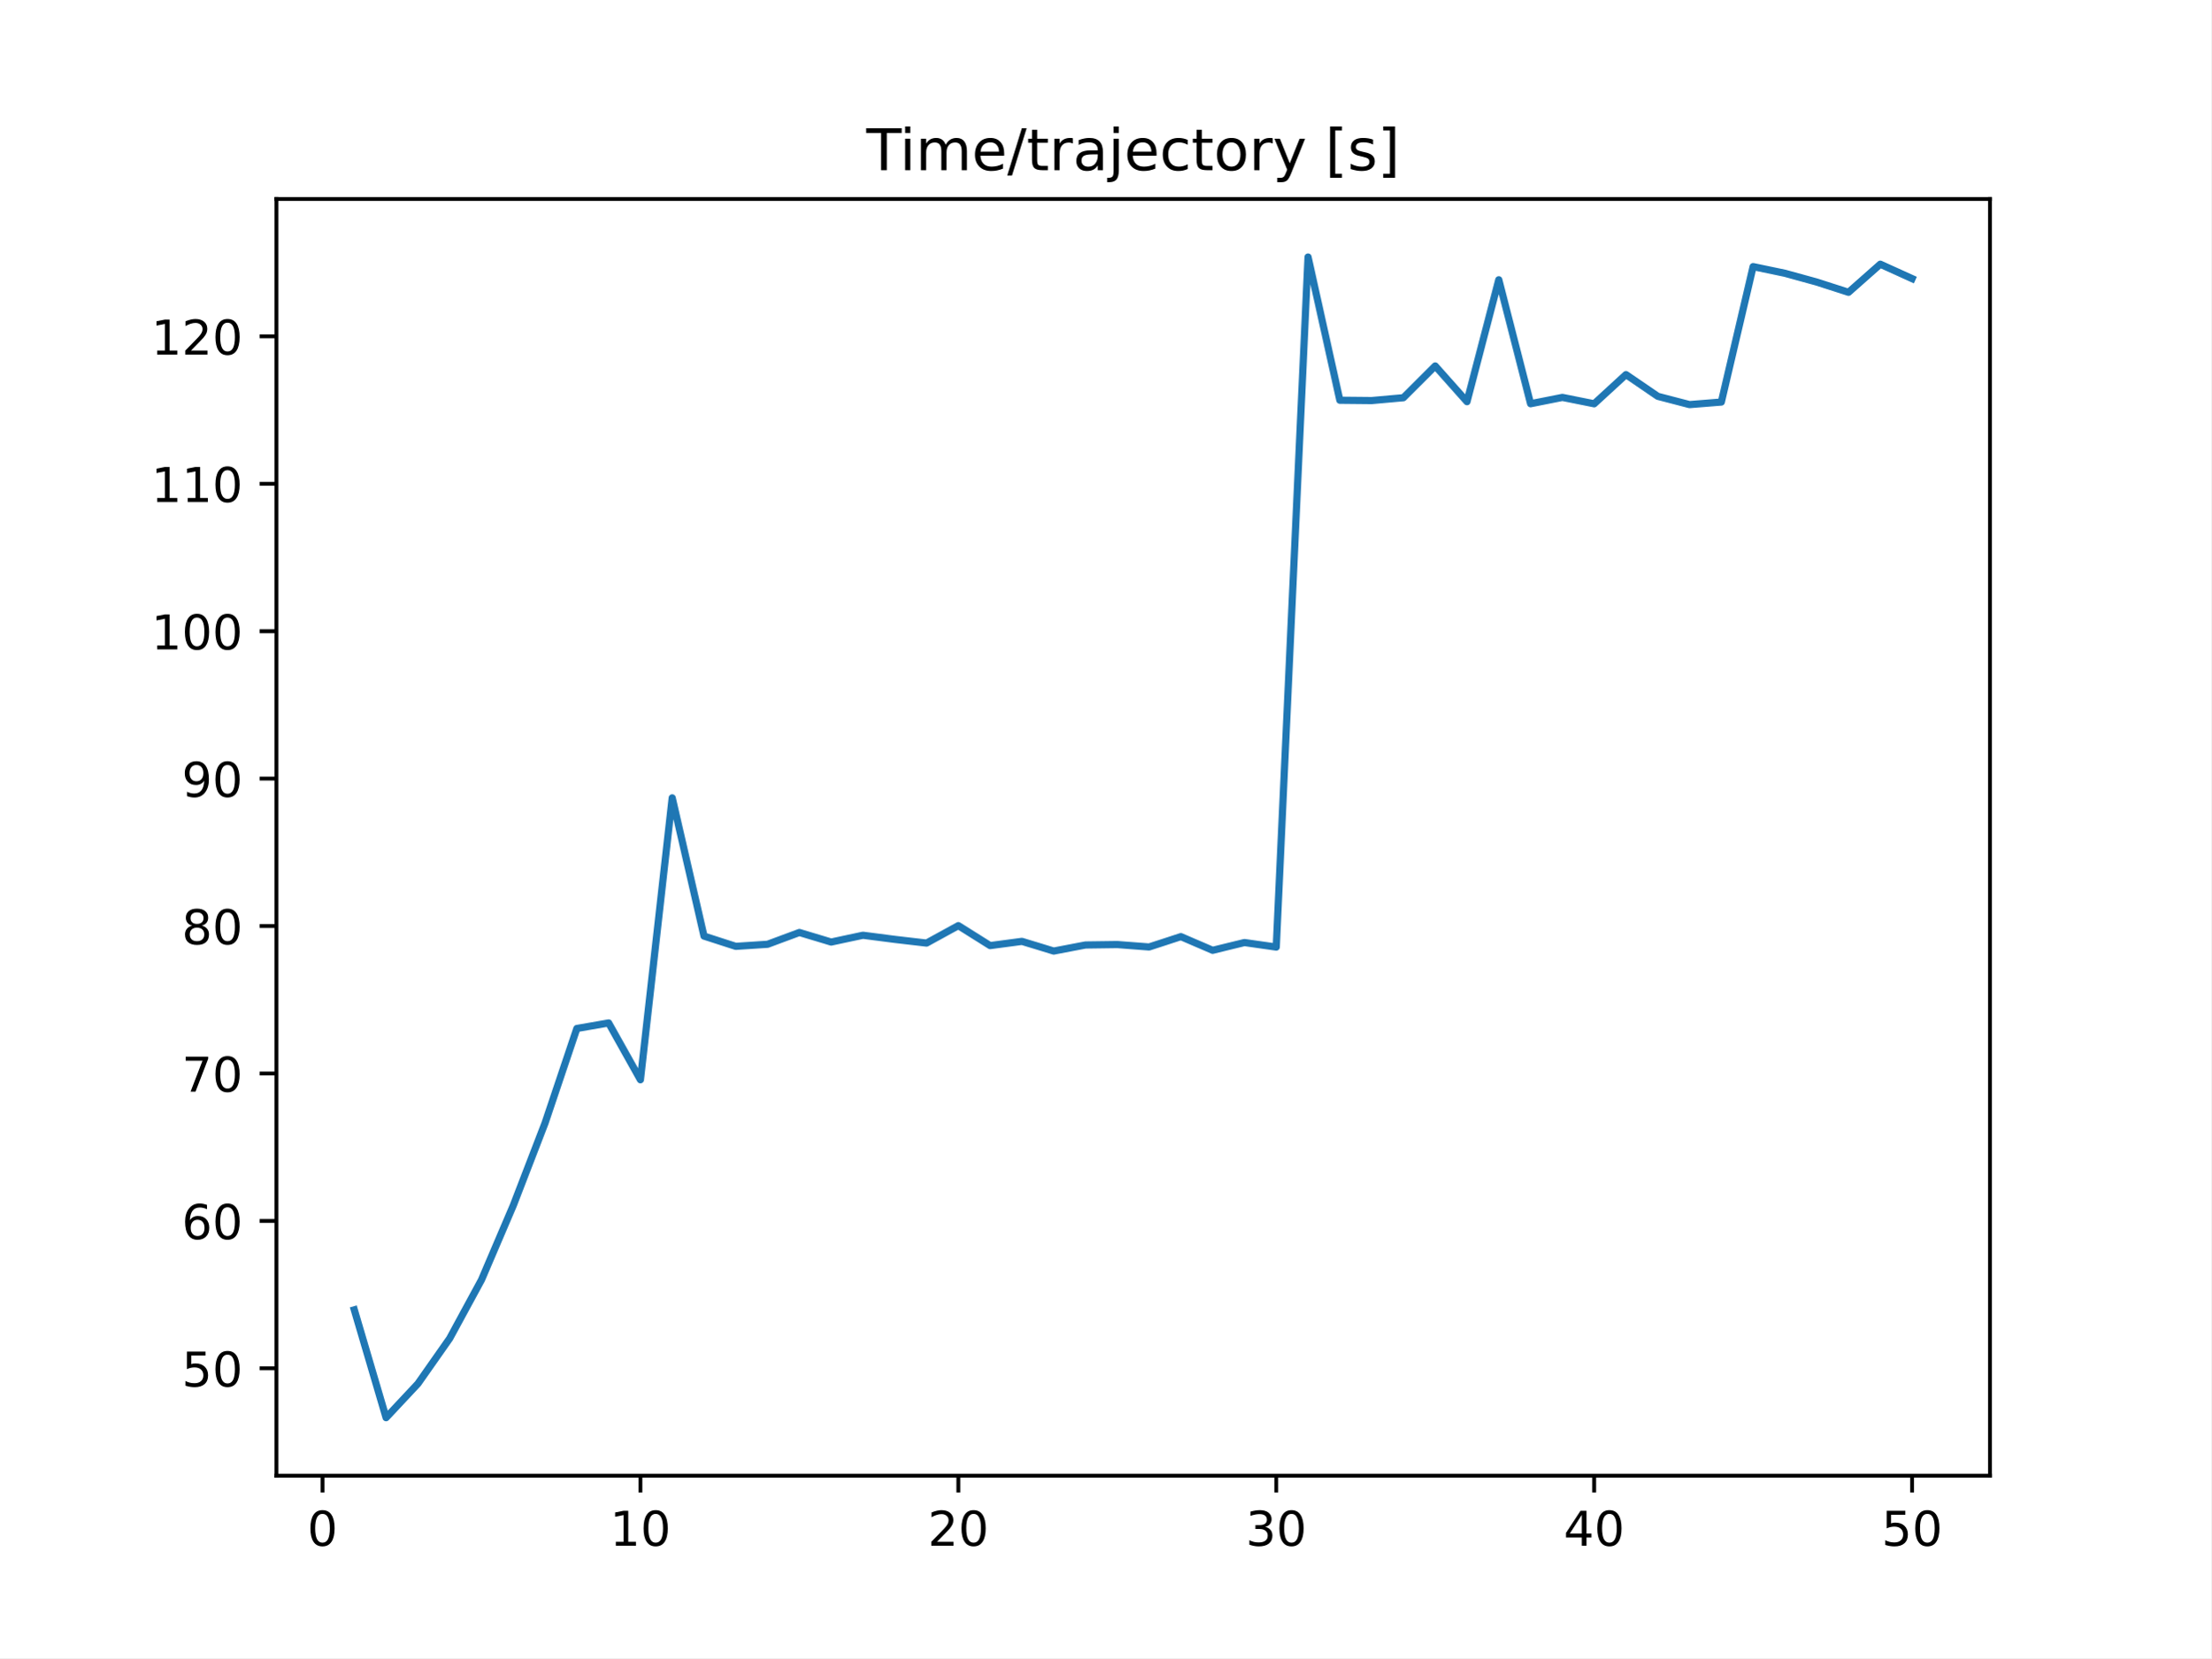
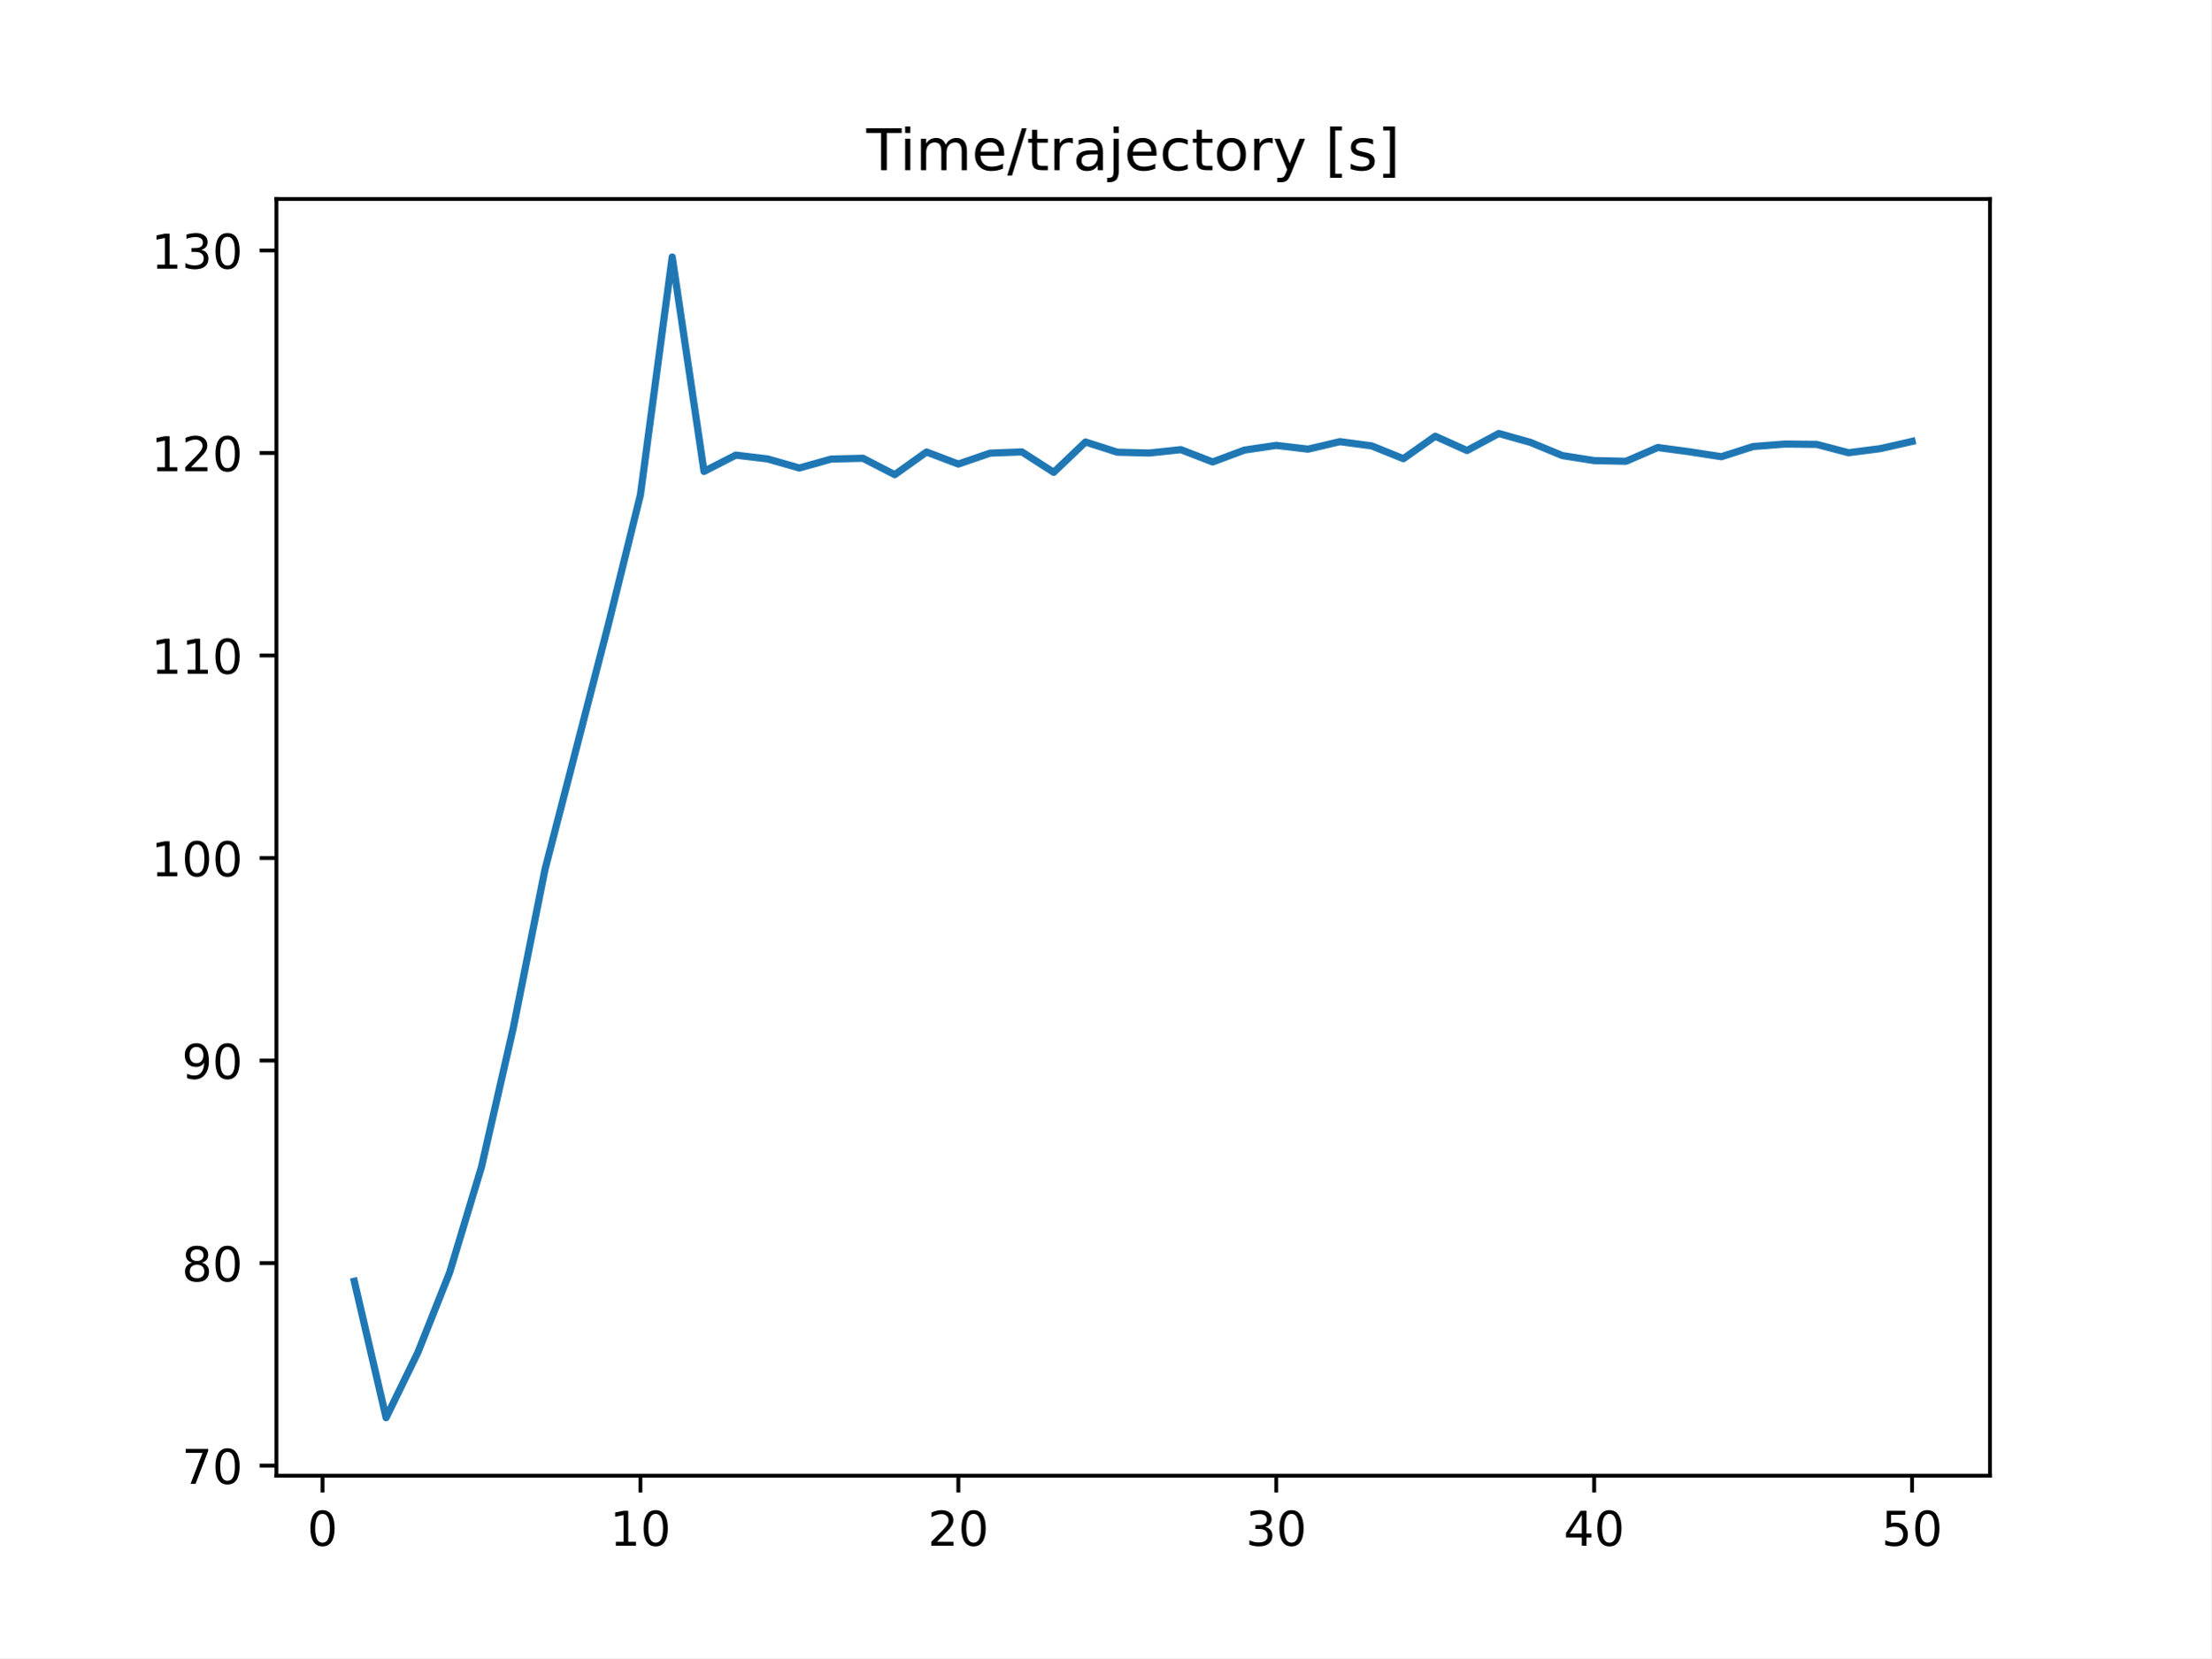
<svg xmlns="http://www.w3.org/2000/svg" xmlns:xlink="http://www.w3.org/1999/xlink" height="345.6pt" version="1.1" viewBox="0 0 460.8 345.6" width="460.8pt">
  <defs>
    <style type="text/css">
*{stroke-linecap:butt;stroke-linejoin:round;}
  </style>
  </defs>
  <g id="figure_1">
    <g id="patch_1">
      <path d="M 0 345.6  L 460.8 345.6  L 460.8 0  L 0 0  z " style="fill:#ffffff;" />
    </g>
    <g id="axes_1">
      <g id="patch_2">
        <path d="M 57.6 307.584  L 414.72 307.584  L 414.72 41.472  L 57.6 41.472  z " style="fill:#ffffff;" />
      </g>
      <g id="matplotlib.axis_1">
        <g id="xtick_1">
          <g id="line2d_1">
            <defs>
-               <path d="M 0 0  L 0 3.5  " id="m73b08eeadb" style="stroke:#000000;stroke-width:0.8;" />
-             </defs>
-             <g>
-               <use style="stroke:#000000;stroke-width:0.8;" x="67.207" xlink:href="#m73b08eeadb" y="307.584" />
+               <path d="M 0 0  L 0 3.5  " id="m8256c6f1d2" style="stroke:#000000;stroke-width:0.8;" />
+             </defs>
+             <g>
+               <use style="stroke:#000000;stroke-width:0.8;" x="67.207" xlink:href="#m8256c6f1d2" y="307.584" />
            </g>
          </g>
          <g id="text_1">
            <defs>
              <path d="M 31.781 66.406  Q 24.172 66.406 20.328 58.906  Q 16.5 51.422 16.5 36.375  Q 16.5 21.391 20.328 13.891  Q 24.172 6.391 31.781 6.391  Q 39.453 6.391 43.281 13.891  Q 47.125 21.391 47.125 36.375  Q 47.125 51.422 43.281 58.906  Q 39.453 66.406 31.781 66.406  z M 31.781 74.219  Q 44.047 74.219 50.516 64.516  Q 56.984 54.828 56.984 36.375  Q 56.984 17.969 50.516 8.266  Q 44.047 -1.422 31.781 -1.422  Q 19.531 -1.422 13.062 8.266  Q 6.594 17.969 6.594 36.375  Q 6.594 54.828 13.062 64.516  Q 19.531 74.219 31.781 74.219  z " id="DejaVuSans-48" />
            </defs>
            <g transform="translate(64.02587 322.1824)scale(0.1 -0.1)">
              <use xlink:href="#DejaVuSans-48" />
            </g>
          </g>
        </g>
        <g id="xtick_2">
          <g id="line2d_2">
            <g>
-               <use style="stroke:#000000;stroke-width:0.8;" x="133.463" xlink:href="#m73b08eeadb" y="307.584" />
+               <use style="stroke:#000000;stroke-width:0.8;" x="133.463" xlink:href="#m8256c6f1d2" y="307.584" />
            </g>
          </g>
          <g id="text_2">
            <defs>
              <path d="M 12.406 8.297  L 28.516 8.297  L 28.516 63.922  L 10.984 60.406  L 10.984 69.391  L 28.422 72.906  L 38.281 72.906  L 38.281 8.297  L 54.391 8.297  L 54.391 0  L 12.406 0  z " id="DejaVuSans-49" />
            </defs>
            <g transform="translate(127.1007 322.1824)scale(0.1 -0.1)">
              <use xlink:href="#DejaVuSans-49" />
              <use x="63.623" xlink:href="#DejaVuSans-48" />
            </g>
          </g>
        </g>
        <g id="xtick_3">
          <g id="line2d_3">
            <g>
-               <use style="stroke:#000000;stroke-width:0.8;" x="199.719" xlink:href="#m73b08eeadb" y="307.584" />
+               <use style="stroke:#000000;stroke-width:0.8;" x="199.719" xlink:href="#m8256c6f1d2" y="307.584" />
            </g>
          </g>
          <g id="text_3">
            <defs>
              <path d="M 19.188 8.297  L 53.609 8.297  L 53.609 0  L 7.328 0  L 7.328 8.297  Q 12.938 14.109 22.625 23.891  Q 32.328 33.688 34.812 36.531  Q 39.547 41.844 41.422 45.531  Q 43.312 49.219 43.312 52.781  Q 43.312 58.594 39.234 62.25  Q 35.156 65.922 28.609 65.922  Q 23.969 65.922 18.812 64.312  Q 13.672 62.703 7.812 59.422  L 7.812 69.391  Q 13.766 71.781 18.938 73  Q 24.125 74.219 28.422 74.219  Q 39.75 74.219 46.484 68.547  Q 53.219 62.891 53.219 53.422  Q 53.219 48.922 51.531 44.891  Q 49.859 40.875 45.406 35.406  Q 44.188 33.984 37.641 27.219  Q 31.109 20.453 19.188 8.297  z " id="DejaVuSans-50" />
            </defs>
            <g transform="translate(193.3567 322.1824)scale(0.1 -0.1)">
              <use xlink:href="#DejaVuSans-50" />
              <use x="63.623" xlink:href="#DejaVuSans-48" />
            </g>
          </g>
        </g>
        <g id="xtick_4">
          <g id="line2d_4">
            <g>
-               <use style="stroke:#000000;stroke-width:0.8;" x="265.975" xlink:href="#m73b08eeadb" y="307.584" />
+               <use style="stroke:#000000;stroke-width:0.8;" x="265.975" xlink:href="#m8256c6f1d2" y="307.584" />
            </g>
          </g>
          <g id="text_4">
            <defs>
              <path d="M 40.578 39.312  Q 47.656 37.797 51.625 33  Q 55.609 28.219 55.609 21.188  Q 55.609 10.406 48.188 4.484  Q 40.766 -1.422 27.094 -1.422  Q 22.516 -1.422 17.656 -0.516  Q 12.797 0.391 7.625 2.203  L 7.625 11.719  Q 11.719 9.328 16.594 8.109  Q 21.484 6.891 26.812 6.891  Q 36.078 6.891 40.938 10.547  Q 45.797 14.203 45.797 21.188  Q 45.797 27.641 41.281 31.266  Q 36.766 34.906 28.719 34.906  L 20.219 34.906  L 20.219 43.016  L 29.109 43.016  Q 36.375 43.016 40.234 45.922  Q 44.094 48.828 44.094 54.297  Q 44.094 59.906 40.109 62.906  Q 36.141 65.922 28.719 65.922  Q 24.656 65.922 20.016 65.031  Q 15.375 64.156 9.812 62.312  L 9.812 71.094  Q 15.438 72.656 20.344 73.438  Q 25.25 74.219 29.594 74.219  Q 40.828 74.219 47.359 69.109  Q 53.906 64.016 53.906 55.328  Q 53.906 49.266 50.438 45.094  Q 46.969 40.922 40.578 39.312  z " id="DejaVuSans-51" />
            </defs>
            <g transform="translate(259.6127 322.1824)scale(0.1 -0.1)">
              <use xlink:href="#DejaVuSans-51" />
              <use x="63.623" xlink:href="#DejaVuSans-48" />
            </g>
          </g>
        </g>
        <g id="xtick_5">
          <g id="line2d_5">
            <g>
-               <use style="stroke:#000000;stroke-width:0.8;" x="332.231" xlink:href="#m73b08eeadb" y="307.584" />
+               <use style="stroke:#000000;stroke-width:0.8;" x="332.231" xlink:href="#m8256c6f1d2" y="307.584" />
            </g>
          </g>
          <g id="text_5">
            <defs>
              <path d="M 37.797 64.312  L 12.891 25.391  L 37.797 25.391  z M 35.203 72.906  L 47.609 72.906  L 47.609 25.391  L 58.016 25.391  L 58.016 17.188  L 47.609 17.188  L 47.609 0  L 37.797 0  L 37.797 17.188  L 4.891 17.188  L 4.891 26.703  z " id="DejaVuSans-52" />
            </defs>
            <g transform="translate(325.8687 322.1824)scale(0.1 -0.1)">
              <use xlink:href="#DejaVuSans-52" />
              <use x="63.623" xlink:href="#DejaVuSans-48" />
            </g>
          </g>
        </g>
        <g id="xtick_6">
          <g id="line2d_6">
            <g>
-               <use style="stroke:#000000;stroke-width:0.8;" x="398.487" xlink:href="#m73b08eeadb" y="307.584" />
+               <use style="stroke:#000000;stroke-width:0.8;" x="398.487" xlink:href="#m8256c6f1d2" y="307.584" />
            </g>
          </g>
          <g id="text_6">
            <defs>
              <path d="M 10.797 72.906  L 49.516 72.906  L 49.516 64.594  L 19.828 64.594  L 19.828 46.734  Q 21.969 47.469 24.109 47.828  Q 26.266 48.188 28.422 48.188  Q 40.625 48.188 47.75 41.5  Q 54.891 34.812 54.891 23.391  Q 54.891 11.625 47.562 5.094  Q 40.234 -1.422 26.906 -1.422  Q 22.312 -1.422 17.547 -0.641  Q 12.797 0.141 7.719 1.703  L 7.719 11.625  Q 12.109 9.234 16.797 8.062  Q 21.484 6.891 26.703 6.891  Q 35.156 6.891 40.078 11.328  Q 45.016 15.766 45.016 23.391  Q 45.016 31 40.078 35.438  Q 35.156 39.891 26.703 39.891  Q 22.75 39.891 18.812 39.016  Q 14.891 38.141 10.797 36.281  z " id="DejaVuSans-53" />
            </defs>
            <g transform="translate(392.1248 322.1824)scale(0.1 -0.1)">
              <use xlink:href="#DejaVuSans-53" />
              <use x="63.623" xlink:href="#DejaVuSans-48" />
            </g>
          </g>
        </g>
      </g>
      <g id="matplotlib.axis_2">
        <g id="ytick_1">
          <g id="line2d_7">
            <defs>
-               <path d="M 0 0  L -3.5 0  " id="m9c415db387" style="stroke:#000000;stroke-width:0.8;" />
-             </defs>
-             <g>
-               <use style="stroke:#000000;stroke-width:0.8;" x="57.6" xlink:href="#m9c415db387" y="285.202" />
+               <path d="M 0 0  L -3.5 0  " id="m31beb100ec" style="stroke:#000000;stroke-width:0.8;" />
+             </defs>
+             <g>
+               <use style="stroke:#000000;stroke-width:0.8;" x="57.6" xlink:href="#m31beb100ec" y="305.49" />
            </g>
          </g>
          <g id="text_7">
-             <g transform="translate(37.875 289.0011)scale(0.1 -0.1)">
-               <use xlink:href="#DejaVuSans-53" />
+             <defs>
+               <path d="M 8.203 72.906  L 55.078 72.906  L 55.078 68.703  L 28.609 0  L 18.312 0  L 43.219 64.594  L 8.203 64.594  z " id="DejaVuSans-55" />
+             </defs>
+             <g transform="translate(37.875 309.2894)scale(0.1 -0.1)">
+               <use xlink:href="#DejaVuSans-55" />
              <use x="63.623" xlink:href="#DejaVuSans-48" />
            </g>
          </g>
        </g>
        <g id="ytick_2">
          <g id="line2d_8">
            <g>
-               <use style="stroke:#000000;stroke-width:0.8;" x="57.6" xlink:href="#m9c415db387" y="254.473" />
+               <use style="stroke:#000000;stroke-width:0.8;" x="57.6" xlink:href="#m31beb100ec" y="263.274" />
            </g>
          </g>
          <g id="text_8">
            <defs>
-               <path d="M 33.016 40.375  Q 26.375 40.375 22.484 35.828  Q 18.609 31.297 18.609 23.391  Q 18.609 15.531 22.484 10.953  Q 26.375 6.391 33.016 6.391  Q 39.656 6.391 43.531 10.953  Q 47.406 15.531 47.406 23.391  Q 47.406 31.297 43.531 35.828  Q 39.656 40.375 33.016 40.375  z M 52.594 71.297  L 52.594 62.312  Q 48.875 64.062 45.094 64.984  Q 41.312 65.922 37.594 65.922  Q 27.828 65.922 22.672 59.328  Q 17.531 52.734 16.797 39.406  Q 19.672 43.656 24.016 45.922  Q 28.375 48.188 33.594 48.188  Q 44.578 48.188 50.953 41.516  Q 57.328 34.859 57.328 23.391  Q 57.328 12.156 50.688 5.359  Q 44.047 -1.422 33.016 -1.422  Q 20.359 -1.422 13.672 8.266  Q 6.984 17.969 6.984 36.375  Q 6.984 53.656 15.188 63.938  Q 23.391 74.219 37.203 74.219  Q 40.922 74.219 44.703 73.484  Q 48.484 72.75 52.594 71.297  z " id="DejaVuSans-54" />
-             </defs>
-             <g transform="translate(37.875 258.2718)scale(0.1 -0.1)">
-               <use xlink:href="#DejaVuSans-54" />
+               <path d="M 31.781 34.625  Q 24.75 34.625 20.719 30.859  Q 16.703 27.094 16.703 20.516  Q 16.703 13.922 20.719 10.156  Q 24.75 6.391 31.781 6.391  Q 38.812 6.391 42.859 10.172  Q 46.922 13.969 46.922 20.516  Q 46.922 27.094 42.891 30.859  Q 38.875 34.625 31.781 34.625  z M 21.922 38.812  Q 15.578 40.375 12.031 44.719  Q 8.5 49.078 8.5 55.328  Q 8.5 64.062 14.719 69.141  Q 20.953 74.219 31.781 74.219  Q 42.672 74.219 48.875 69.141  Q 55.078 64.062 55.078 55.328  Q 55.078 49.078 51.531 44.719  Q 48 40.375 41.703 38.812  Q 48.828 37.156 52.797 32.312  Q 56.781 27.484 56.781 20.516  Q 56.781 9.906 50.312 4.234  Q 43.844 -1.422 31.781 -1.422  Q 19.734 -1.422 13.25 4.234  Q 6.781 9.906 6.781 20.516  Q 6.781 27.484 10.781 32.312  Q 14.797 37.156 21.922 38.812  z M 18.312 54.391  Q 18.312 48.734 21.844 45.562  Q 25.391 42.391 31.781 42.391  Q 38.141 42.391 41.719 45.562  Q 45.312 48.734 45.312 54.391  Q 45.312 60.062 41.719 63.234  Q 38.141 66.406 31.781 66.406  Q 25.391 66.406 21.844 63.234  Q 18.312 60.062 18.312 54.391  z " id="DejaVuSans-56" />
+             </defs>
+             <g transform="translate(37.875 267.073)scale(0.1 -0.1)">
+               <use xlink:href="#DejaVuSans-56" />
              <use x="63.623" xlink:href="#DejaVuSans-48" />
            </g>
          </g>
        </g>
        <g id="ytick_3">
          <g id="line2d_9">
            <g>
-               <use style="stroke:#000000;stroke-width:0.8;" x="57.6" xlink:href="#m9c415db387" y="223.743" />
+               <use style="stroke:#000000;stroke-width:0.8;" x="57.6" xlink:href="#m31beb100ec" y="221.057" />
            </g>
          </g>
          <g id="text_9">
            <defs>
-               <path d="M 8.203 72.906  L 55.078 72.906  L 55.078 68.703  L 28.609 0  L 18.312 0  L 43.219 64.594  L 8.203 64.594  z " id="DejaVuSans-55" />
-             </defs>
-             <g transform="translate(37.875 227.5424)scale(0.1 -0.1)">
-               <use xlink:href="#DejaVuSans-55" />
+               <path d="M 10.984 1.516  L 10.984 10.5  Q 14.703 8.734 18.5 7.812  Q 22.312 6.891 25.984 6.891  Q 35.75 6.891 40.891 13.453  Q 46.047 20.016 46.781 33.406  Q 43.953 29.203 39.594 26.953  Q 35.25 24.703 29.984 24.703  Q 19.047 24.703 12.672 31.312  Q 6.297 37.938 6.297 49.422  Q 6.297 60.641 12.938 67.422  Q 19.578 74.219 30.609 74.219  Q 43.266 74.219 49.922 64.516  Q 56.594 54.828 56.594 36.375  Q 56.594 19.141 48.406 8.859  Q 40.234 -1.422 26.422 -1.422  Q 22.703 -1.422 18.891 -0.688  Q 15.094 0.047 10.984 1.516  z M 30.609 32.422  Q 37.25 32.422 41.125 36.953  Q 45.016 41.5 45.016 49.422  Q 45.016 57.281 41.125 61.844  Q 37.25 66.406 30.609 66.406  Q 23.969 66.406 20.094 61.844  Q 16.219 57.281 16.219 49.422  Q 16.219 41.5 20.094 36.953  Q 23.969 32.422 30.609 32.422  z " id="DejaVuSans-57" />
+             </defs>
+             <g transform="translate(37.875 224.8566)scale(0.1 -0.1)">
+               <use xlink:href="#DejaVuSans-57" />
              <use x="63.623" xlink:href="#DejaVuSans-48" />
            </g>
          </g>
        </g>
        <g id="ytick_4">
          <g id="line2d_10">
            <g>
-               <use style="stroke:#000000;stroke-width:0.8;" x="57.6" xlink:href="#m9c415db387" y="193.014" />
+               <use style="stroke:#000000;stroke-width:0.8;" x="57.6" xlink:href="#m31beb100ec" y="178.841" />
            </g>
          </g>
          <g id="text_10">
-             <defs>
-               <path d="M 31.781 34.625  Q 24.75 34.625 20.719 30.859  Q 16.703 27.094 16.703 20.516  Q 16.703 13.922 20.719 10.156  Q 24.75 6.391 31.781 6.391  Q 38.812 6.391 42.859 10.172  Q 46.922 13.969 46.922 20.516  Q 46.922 27.094 42.891 30.859  Q 38.875 34.625 31.781 34.625  z M 21.922 38.812  Q 15.578 40.375 12.031 44.719  Q 8.5 49.078 8.5 55.328  Q 8.5 64.062 14.719 69.141  Q 20.953 74.219 31.781 74.219  Q 42.672 74.219 48.875 69.141  Q 55.078 64.062 55.078 55.328  Q 55.078 49.078 51.531 44.719  Q 48 40.375 41.703 38.812  Q 48.828 37.156 52.797 32.312  Q 56.781 27.484 56.781 20.516  Q 56.781 9.906 50.312 4.234  Q 43.844 -1.422 31.781 -1.422  Q 19.734 -1.422 13.25 4.234  Q 6.781 9.906 6.781 20.516  Q 6.781 27.484 10.781 32.312  Q 14.797 37.156 21.922 38.812  z M 18.312 54.391  Q 18.312 48.734 21.844 45.562  Q 25.391 42.391 31.781 42.391  Q 38.141 42.391 41.719 45.562  Q 45.312 48.734 45.312 54.391  Q 45.312 60.062 41.719 63.234  Q 38.141 66.406 31.781 66.406  Q 25.391 66.406 21.844 63.234  Q 18.312 60.062 18.312 54.391  z " id="DejaVuSans-56" />
-             </defs>
-             <g transform="translate(37.875 196.813)scale(0.1 -0.1)">
-               <use xlink:href="#DejaVuSans-56" />
-               <use x="63.623" xlink:href="#DejaVuSans-48" />
+             <g transform="translate(31.5125 182.6402)scale(0.1 -0.1)">
+               <use xlink:href="#DejaVuSans-49" />
+               <use x="63.623" xlink:href="#DejaVuSans-48" />
+               <use x="127.246" xlink:href="#DejaVuSans-48" />
            </g>
          </g>
        </g>
        <g id="ytick_5">
          <g id="line2d_11">
            <g>
-               <use style="stroke:#000000;stroke-width:0.8;" x="57.6" xlink:href="#m9c415db387" y="162.284" />
+               <use style="stroke:#000000;stroke-width:0.8;" x="57.6" xlink:href="#m31beb100ec" y="136.625" />
            </g>
          </g>
          <g id="text_11">
-             <defs>
-               <path d="M 10.984 1.516  L 10.984 10.5  Q 14.703 8.734 18.5 7.812  Q 22.312 6.891 25.984 6.891  Q 35.75 6.891 40.891 13.453  Q 46.047 20.016 46.781 33.406  Q 43.953 29.203 39.594 26.953  Q 35.25 24.703 29.984 24.703  Q 19.047 24.703 12.672 31.312  Q 6.297 37.938 6.297 49.422  Q 6.297 60.641 12.938 67.422  Q 19.578 74.219 30.609 74.219  Q 43.266 74.219 49.922 64.516  Q 56.594 54.828 56.594 36.375  Q 56.594 19.141 48.406 8.859  Q 40.234 -1.422 26.422 -1.422  Q 22.703 -1.422 18.891 -0.688  Q 15.094 0.047 10.984 1.516  z M 30.609 32.422  Q 37.25 32.422 41.125 36.953  Q 45.016 41.5 45.016 49.422  Q 45.016 57.281 41.125 61.844  Q 37.25 66.406 30.609 66.406  Q 23.969 66.406 20.094 61.844  Q 16.219 57.281 16.219 49.422  Q 16.219 41.5 20.094 36.953  Q 23.969 32.422 30.609 32.422  z " id="DejaVuSans-57" />
-             </defs>
-             <g transform="translate(37.875 166.0836)scale(0.1 -0.1)">
-               <use xlink:href="#DejaVuSans-57" />
-               <use x="63.623" xlink:href="#DejaVuSans-48" />
+             <g transform="translate(31.5125 140.4238)scale(0.1 -0.1)">
+               <use xlink:href="#DejaVuSans-49" />
+               <use x="63.623" xlink:href="#DejaVuSans-49" />
+               <use x="127.246" xlink:href="#DejaVuSans-48" />
            </g>
          </g>
        </g>
        <g id="ytick_6">
          <g id="line2d_12">
            <g>
-               <use style="stroke:#000000;stroke-width:0.8;" x="57.6" xlink:href="#m9c415db387" y="131.555" />
+               <use style="stroke:#000000;stroke-width:0.8;" x="57.6" xlink:href="#m31beb100ec" y="94.408" />
            </g>
          </g>
          <g id="text_12">
-             <g transform="translate(31.5125 135.3543)scale(0.1 -0.1)">
-               <use xlink:href="#DejaVuSans-49" />
-               <use x="63.623" xlink:href="#DejaVuSans-48" />
+             <g transform="translate(31.5125 98.20743)scale(0.1 -0.1)">
+               <use xlink:href="#DejaVuSans-49" />
+               <use x="63.623" xlink:href="#DejaVuSans-50" />
              <use x="127.246" xlink:href="#DejaVuSans-48" />
            </g>
          </g>
        </g>
        <g id="ytick_7">
          <g id="line2d_13">
            <g>
-               <use style="stroke:#000000;stroke-width:0.8;" x="57.6" xlink:href="#m9c415db387" y="100.826" />
+               <use style="stroke:#000000;stroke-width:0.8;" x="57.6" xlink:href="#m31beb100ec" y="52.192" />
            </g>
          </g>
          <g id="text_13">
-             <g transform="translate(31.5125 104.6249)scale(0.1 -0.1)">
-               <use xlink:href="#DejaVuSans-49" />
-               <use x="63.623" xlink:href="#DejaVuSans-49" />
-               <use x="127.246" xlink:href="#DejaVuSans-48" />
-             </g>
-           </g>
-         </g>
-         <g id="ytick_8">
-           <g id="line2d_14">
-             <g>
-               <use style="stroke:#000000;stroke-width:0.8;" x="57.6" xlink:href="#m9c415db387" y="70.096" />
-             </g>
-           </g>
-           <g id="text_14">
-             <g transform="translate(31.5125 73.8955)scale(0.1 -0.1)">
-               <use xlink:href="#DejaVuSans-49" />
-               <use x="63.623" xlink:href="#DejaVuSans-50" />
-               <use x="127.246" xlink:href="#DejaVuSans-48" />
-             </g>
-           </g>
-         </g>
-       </g>
-       <g id="line2d_15">
-         <path clip-path="url(#p7150b5fb66)" d="M 73.833 273.011  L 80.458 295.488  L 87.084 288.41  L 93.71 278.97  L 100.335 266.767  L 106.961 251.26  L 113.586 234.075  L 120.212 214.369  L 126.838 213.217  L 133.463 225.055  L 140.089 166.298  L 146.714 195.11  L 153.34 197.25  L 159.966 196.815  L 166.591 194.357  L 173.217 196.351  L 179.842 194.935  L 186.468 195.797  L 193.094 196.564  L 199.719 192.932  L 206.345 197.092  L 212.97 196.207  L 219.596 198.228  L 226.222 196.965  L 232.847 196.873  L 239.473 197.38  L 246.098 195.224  L 252.724 198.073  L 259.35 196.453  L 265.975 197.403  L 272.601 53.568  L 279.226 83.419  L 285.852 83.486  L 292.478 82.889  L 299.103 76.271  L 305.729 83.721  L 312.354 58.309  L 318.98 84.147  L 325.606 82.824  L 332.231 84.159  L 338.857 78.072  L 345.482 82.598  L 352.108 84.329  L 358.734 83.796  L 365.359 55.564  L 371.985 56.956  L 378.61 58.784  L 385.236 60.921  L 391.862 55.063  L 398.487 58.069  " style="fill:none;stroke:#1f77b4;stroke-linecap:square;stroke-width:1.5;" />
+             <g transform="translate(31.5125 55.99103)scale(0.1 -0.1)">
+               <use xlink:href="#DejaVuSans-49" />
+               <use x="63.623" xlink:href="#DejaVuSans-51" />
+               <use x="127.246" xlink:href="#DejaVuSans-48" />
+             </g>
+           </g>
+         </g>
+       </g>
+       <g id="line2d_14">
+         <path clip-path="url(#p61b6a118d2)" d="M 73.833 267.055  L 80.458 295.488  L 87.084 281.875  L 93.71 265.202  L 100.335 243.235  L 106.961 214.258  L 113.586 181.159  L 120.212 155.56  L 126.838 129.936  L 133.463 103.127  L 140.089 53.568  L 146.714 98.251  L 153.34 94.858  L 159.966 95.65  L 166.591 97.542  L 173.217 95.683  L 179.842 95.514  L 186.468 98.931  L 193.094 94.205  L 199.719 96.72  L 206.345 94.442  L 212.97 94.189  L 219.596 98.445  L 226.222 92.124  L 232.847 94.247  L 239.473 94.423  L 246.098 93.718  L 252.724 96.282  L 259.35 93.809  L 265.975 92.827  L 272.601 93.615  L 279.226 92.052  L 285.852 92.928  L 292.478 95.603  L 299.103 90.921  L 305.729 93.901  L 312.354 90.347  L 318.98 92.211  L 325.606 94.954  L 332.231 95.996  L 338.857 96.144  L 345.482 93.272  L 352.108 94.161  L 358.734 95.189  L 365.359 93.068  L 371.985 92.547  L 378.61 92.62  L 385.236 94.358  L 391.862 93.504  L 398.487 92.003  " style="fill:none;stroke:#1f77b4;stroke-linecap:square;stroke-width:1.5;" />
      </g>
      <g id="patch_3">
        <path d="M 57.6 307.584  L 57.6 41.472  " style="fill:none;stroke:#000000;stroke-linecap:square;stroke-linejoin:miter;stroke-width:0.8;" />
      </g>
      <g id="patch_4">
        <path d="M 414.72 307.584  L 414.72 41.472  " style="fill:none;stroke:#000000;stroke-linecap:square;stroke-linejoin:miter;stroke-width:0.8;" />
      </g>
      <g id="patch_5">
        <path d="M 57.6 307.584  L 414.72 307.584  " style="fill:none;stroke:#000000;stroke-linecap:square;stroke-linejoin:miter;stroke-width:0.8;" />
      </g>
      <g id="patch_6">
        <path d="M 57.6 41.472  L 414.72 41.472  " style="fill:none;stroke:#000000;stroke-linecap:square;stroke-linejoin:miter;stroke-width:0.8;" />
      </g>
-       <g id="text_15">
+       <g id="text_14">
        <defs>
          <path d="M -0.297 72.906  L 61.375 72.906  L 61.375 64.594  L 35.5 64.594  L 35.5 0  L 25.594 0  L 25.594 64.594  L -0.297 64.594  z " id="DejaVuSans-84" />
          <path d="M 9.422 54.688  L 18.406 54.688  L 18.406 0  L 9.422 0  z M 9.422 75.984  L 18.406 75.984  L 18.406 64.594  L 9.422 64.594  z " id="DejaVuSans-105" />
          <path d="M 52 44.188  Q 55.375 50.25 60.062 53.125  Q 64.75 56 71.094 56  Q 79.641 56 84.281 50.016  Q 88.922 44.047 88.922 33.016  L 88.922 0  L 79.891 0  L 79.891 32.719  Q 79.891 40.578 77.094 44.375  Q 74.312 48.188 68.609 48.188  Q 61.625 48.188 57.562 43.547  Q 53.516 38.922 53.516 30.906  L 53.516 0  L 44.484 0  L 44.484 32.719  Q 44.484 40.625 41.703 44.406  Q 38.922 48.188 33.109 48.188  Q 26.219 48.188 22.156 43.531  Q 18.109 38.875 18.109 30.906  L 18.109 0  L 9.078 0  L 9.078 54.688  L 18.109 54.688  L 18.109 46.188  Q 21.188 51.219 25.484 53.609  Q 29.781 56 35.688 56  Q 41.656 56 45.828 52.969  Q 50 49.953 52 44.188  z " id="DejaVuSans-109" />
          <path d="M 56.203 29.594  L 56.203 25.203  L 14.891 25.203  Q 15.484 15.922 20.484 11.062  Q 25.484 6.203 34.422 6.203  Q 39.594 6.203 44.453 7.469  Q 49.312 8.734 54.109 11.281  L 54.109 2.781  Q 49.266 0.734 44.188 -0.344  Q 39.109 -1.422 33.891 -1.422  Q 20.797 -1.422 13.156 6.188  Q 5.516 13.812 5.516 26.812  Q 5.516 40.234 12.766 48.109  Q 20.016 56 32.328 56  Q 43.359 56 49.781 48.891  Q 56.203 41.797 56.203 29.594  z M 47.219 32.234  Q 47.125 39.594 43.094 43.984  Q 39.062 48.391 32.422 48.391  Q 24.906 48.391 20.391 44.141  Q 15.875 39.891 15.188 32.172  z " id="DejaVuSans-101" />
          <path d="M 25.391 72.906  L 33.688 72.906  L 8.297 -9.281  L 0 -9.281  z " id="DejaVuSans-47" />
          <path d="M 18.312 70.219  L 18.312 54.688  L 36.812 54.688  L 36.812 47.703  L 18.312 47.703  L 18.312 18.016  Q 18.312 11.328 20.141 9.422  Q 21.969 7.516 27.594 7.516  L 36.812 7.516  L 36.812 0  L 27.594 0  Q 17.188 0 13.234 3.875  Q 9.281 7.766 9.281 18.016  L 9.281 47.703  L 2.688 47.703  L 2.688 54.688  L 9.281 54.688  L 9.281 70.219  z " id="DejaVuSans-116" />
          <path d="M 41.109 46.297  Q 39.594 47.172 37.812 47.578  Q 36.031 48 33.891 48  Q 26.266 48 22.188 43.047  Q 18.109 38.094 18.109 28.812  L 18.109 0  L 9.078 0  L 9.078 54.688  L 18.109 54.688  L 18.109 46.188  Q 20.953 51.172 25.484 53.578  Q 30.031 56 36.531 56  Q 37.453 56 38.578 55.875  Q 39.703 55.766 41.062 55.516  z " id="DejaVuSans-114" />
          <path d="M 34.281 27.484  Q 23.391 27.484 19.188 25  Q 14.984 22.516 14.984 16.5  Q 14.984 11.719 18.141 8.906  Q 21.297 6.109 26.703 6.109  Q 34.188 6.109 38.703 11.406  Q 43.219 16.703 43.219 25.484  L 43.219 27.484  z M 52.203 31.203  L 52.203 0  L 43.219 0  L 43.219 8.297  Q 40.141 3.328 35.547 0.953  Q 30.953 -1.422 24.312 -1.422  Q 15.922 -1.422 10.953 3.297  Q 6 8.016 6 15.922  Q 6 25.141 12.172 29.828  Q 18.359 34.516 30.609 34.516  L 43.219 34.516  L 43.219 35.406  Q 43.219 41.609 39.141 45  Q 35.062 48.391 27.688 48.391  Q 23 48.391 18.547 47.266  Q 14.109 46.141 10.016 43.891  L 10.016 52.203  Q 14.938 54.109 19.578 55.047  Q 24.219 56 28.609 56  Q 40.484 56 46.344 49.844  Q 52.203 43.703 52.203 31.203  z " id="DejaVuSans-97" />
          <path d="M 9.422 54.688  L 18.406 54.688  L 18.406 -0.984  Q 18.406 -11.422 14.422 -16.109  Q 10.453 -20.797 1.609 -20.797  L -1.812 -20.797  L -1.812 -13.188  L 0.594 -13.188  Q 5.719 -13.188 7.562 -10.812  Q 9.422 -8.453 9.422 -0.984  z M 9.422 75.984  L 18.406 75.984  L 18.406 64.594  L 9.422 64.594  z " id="DejaVuSans-106" />
          <path d="M 48.781 52.594  L 48.781 44.188  Q 44.969 46.297 41.141 47.344  Q 37.312 48.391 33.406 48.391  Q 24.656 48.391 19.812 42.844  Q 14.984 37.312 14.984 27.297  Q 14.984 17.281 19.812 11.734  Q 24.656 6.203 33.406 6.203  Q 37.312 6.203 41.141 7.25  Q 44.969 8.297 48.781 10.406  L 48.781 2.094  Q 45.016 0.344 40.984 -0.531  Q 36.969 -1.422 32.422 -1.422  Q 20.062 -1.422 12.781 6.344  Q 5.516 14.109 5.516 27.297  Q 5.516 40.672 12.859 48.328  Q 20.219 56 33.016 56  Q 37.156 56 41.109 55.141  Q 45.062 54.297 48.781 52.594  z " id="DejaVuSans-99" />
          <path d="M 30.609 48.391  Q 23.391 48.391 19.188 42.75  Q 14.984 37.109 14.984 27.297  Q 14.984 17.484 19.156 11.844  Q 23.344 6.203 30.609 6.203  Q 37.797 6.203 41.984 11.859  Q 46.188 17.531 46.188 27.297  Q 46.188 37.016 41.984 42.703  Q 37.797 48.391 30.609 48.391  z M 30.609 56  Q 42.328 56 49.016 48.375  Q 55.719 40.766 55.719 27.297  Q 55.719 13.875 49.016 6.219  Q 42.328 -1.422 30.609 -1.422  Q 18.844 -1.422 12.172 6.219  Q 5.516 13.875 5.516 27.297  Q 5.516 40.766 12.172 48.375  Q 18.844 56 30.609 56  z " id="DejaVuSans-111" />
          <path d="M 32.172 -5.078  Q 28.375 -14.844 24.75 -17.812  Q 21.141 -20.797 15.094 -20.797  L 7.906 -20.797  L 7.906 -13.281  L 13.188 -13.281  Q 16.891 -13.281 18.938 -11.516  Q 21 -9.766 23.484 -3.219  L 25.094 0.875  L 2.984 54.688  L 12.5 54.688  L 29.594 11.922  L 46.688 54.688  L 56.203 54.688  z " id="DejaVuSans-121" />
          <path id="DejaVuSans-32" />
          <path d="M 8.594 75.984  L 29.297 75.984  L 29.297 69  L 17.578 69  L 17.578 -6.203  L 29.297 -6.203  L 29.297 -13.188  L 8.594 -13.188  z " id="DejaVuSans-91" />
          <path d="M 44.281 53.078  L 44.281 44.578  Q 40.484 46.531 36.375 47.5  Q 32.281 48.484 27.875 48.484  Q 21.188 48.484 17.844 46.438  Q 14.5 44.391 14.5 40.281  Q 14.5 37.156 16.891 35.375  Q 19.281 33.594 26.516 31.984  L 29.594 31.297  Q 39.156 29.25 43.188 25.516  Q 47.219 21.781 47.219 15.094  Q 47.219 7.469 41.188 3.016  Q 35.156 -1.422 24.609 -1.422  Q 20.219 -1.422 15.453 -0.562  Q 10.688 0.297 5.422 2  L 5.422 11.281  Q 10.406 8.688 15.234 7.391  Q 20.062 6.109 24.812 6.109  Q 31.156 6.109 34.562 8.281  Q 37.984 10.453 37.984 14.406  Q 37.984 18.062 35.516 20.016  Q 33.062 21.969 24.703 23.781  L 21.578 24.516  Q 13.234 26.266 9.516 29.906  Q 5.812 33.547 5.812 39.891  Q 5.812 47.609 11.281 51.797  Q 16.75 56 26.812 56  Q 31.781 56 36.172 55.266  Q 40.578 54.547 44.281 53.078  z " id="DejaVuSans-115" />
          <path d="M 30.422 75.984  L 30.422 -13.188  L 9.719 -13.188  L 9.719 -6.203  L 21.391 -6.203  L 21.391 69  L 9.719 69  L 9.719 75.984  z " id="DejaVuSans-93" />
        </defs>
        <g transform="translate(180.5494 35.472)scale(0.12 -0.12)">
          <use xlink:href="#DejaVuSans-84" />
          <use x="57.959" xlink:href="#DejaVuSans-105" />
          <use x="85.742" xlink:href="#DejaVuSans-109" />
          <use x="183.154" xlink:href="#DejaVuSans-101" />
          <use x="244.678" xlink:href="#DejaVuSans-47" />
          <use x="278.369" xlink:href="#DejaVuSans-116" />
          <use x="317.578" xlink:href="#DejaVuSans-114" />
          <use x="358.691" xlink:href="#DejaVuSans-97" />
          <use x="419.971" xlink:href="#DejaVuSans-106" />
          <use x="447.754" xlink:href="#DejaVuSans-101" />
          <use x="509.277" xlink:href="#DejaVuSans-99" />
          <use x="564.258" xlink:href="#DejaVuSans-116" />
          <use x="603.467" xlink:href="#DejaVuSans-111" />
          <use x="664.648" xlink:href="#DejaVuSans-114" />
          <use x="705.762" xlink:href="#DejaVuSans-121" />
          <use x="764.941" xlink:href="#DejaVuSans-32" />
          <use x="796.729" xlink:href="#DejaVuSans-91" />
          <use x="835.742" xlink:href="#DejaVuSans-115" />
          <use x="887.842" xlink:href="#DejaVuSans-93" />
        </g>
      </g>
    </g>
  </g>
  <defs>
-     <clipPath id="p7150b5fb66">
+     <clipPath id="p61b6a118d2">
      <rect height="266.112" width="357.12" x="57.6" y="41.472" />
    </clipPath>
  </defs>
</svg>
